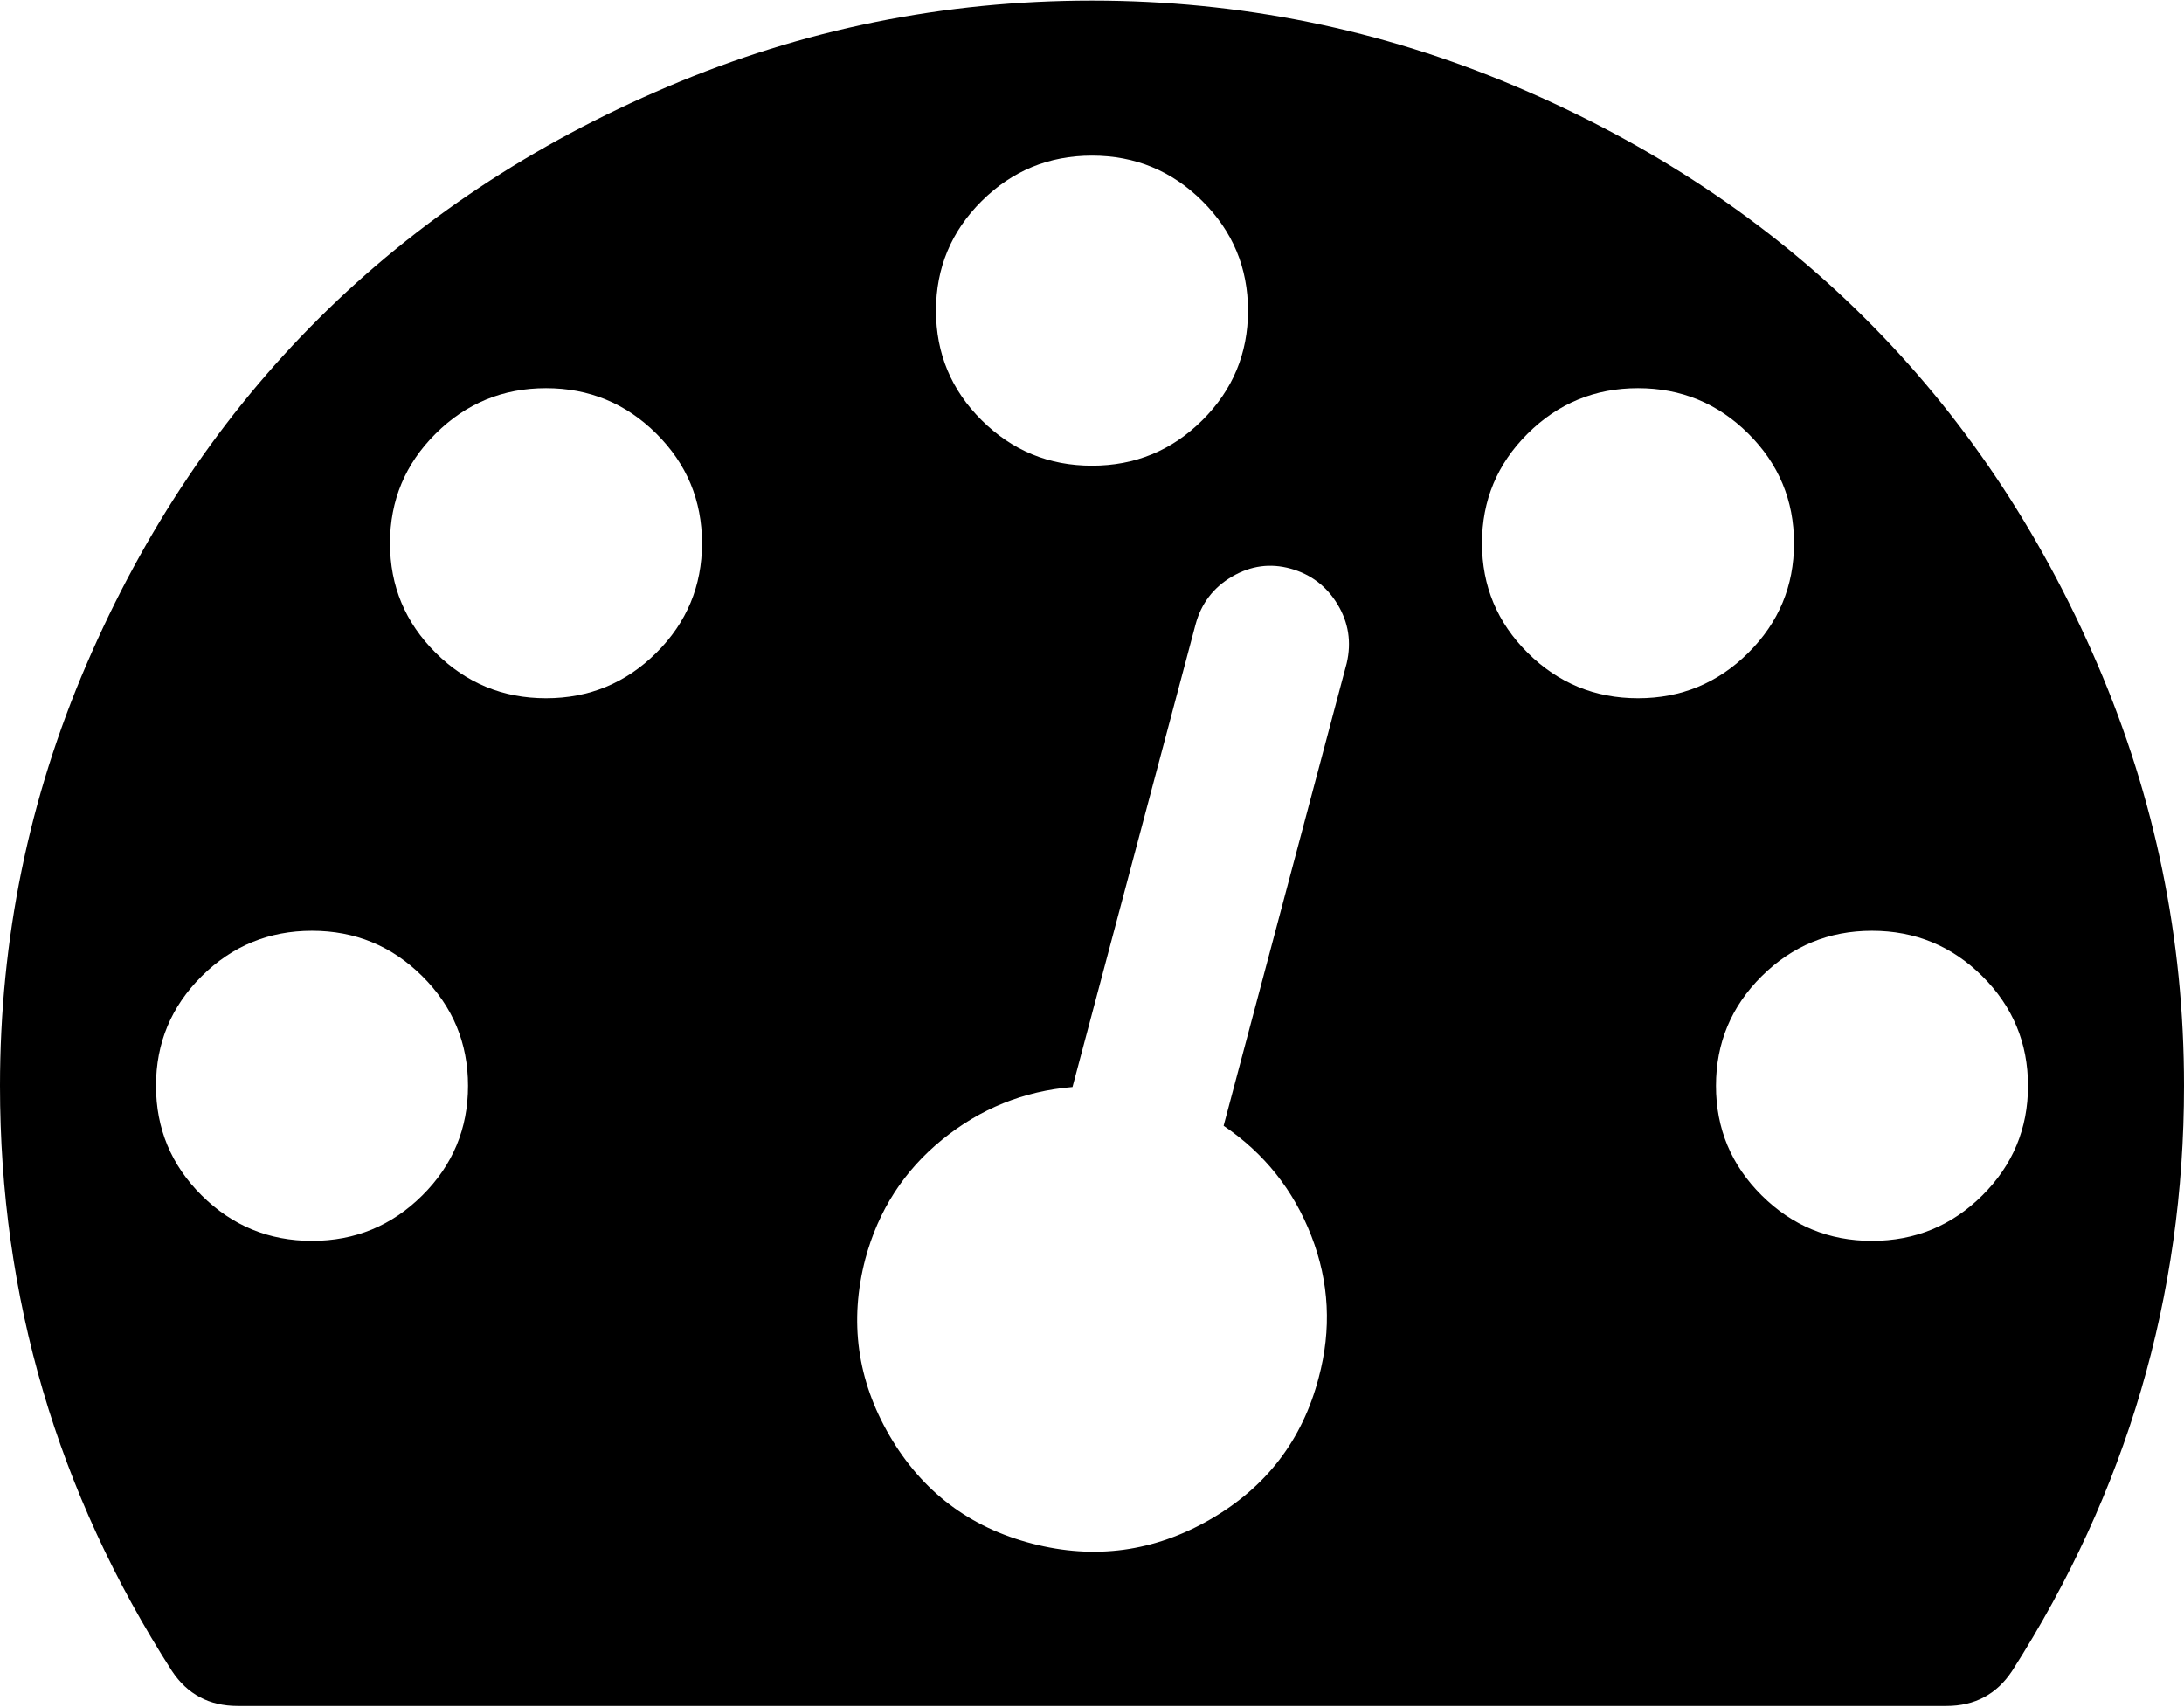
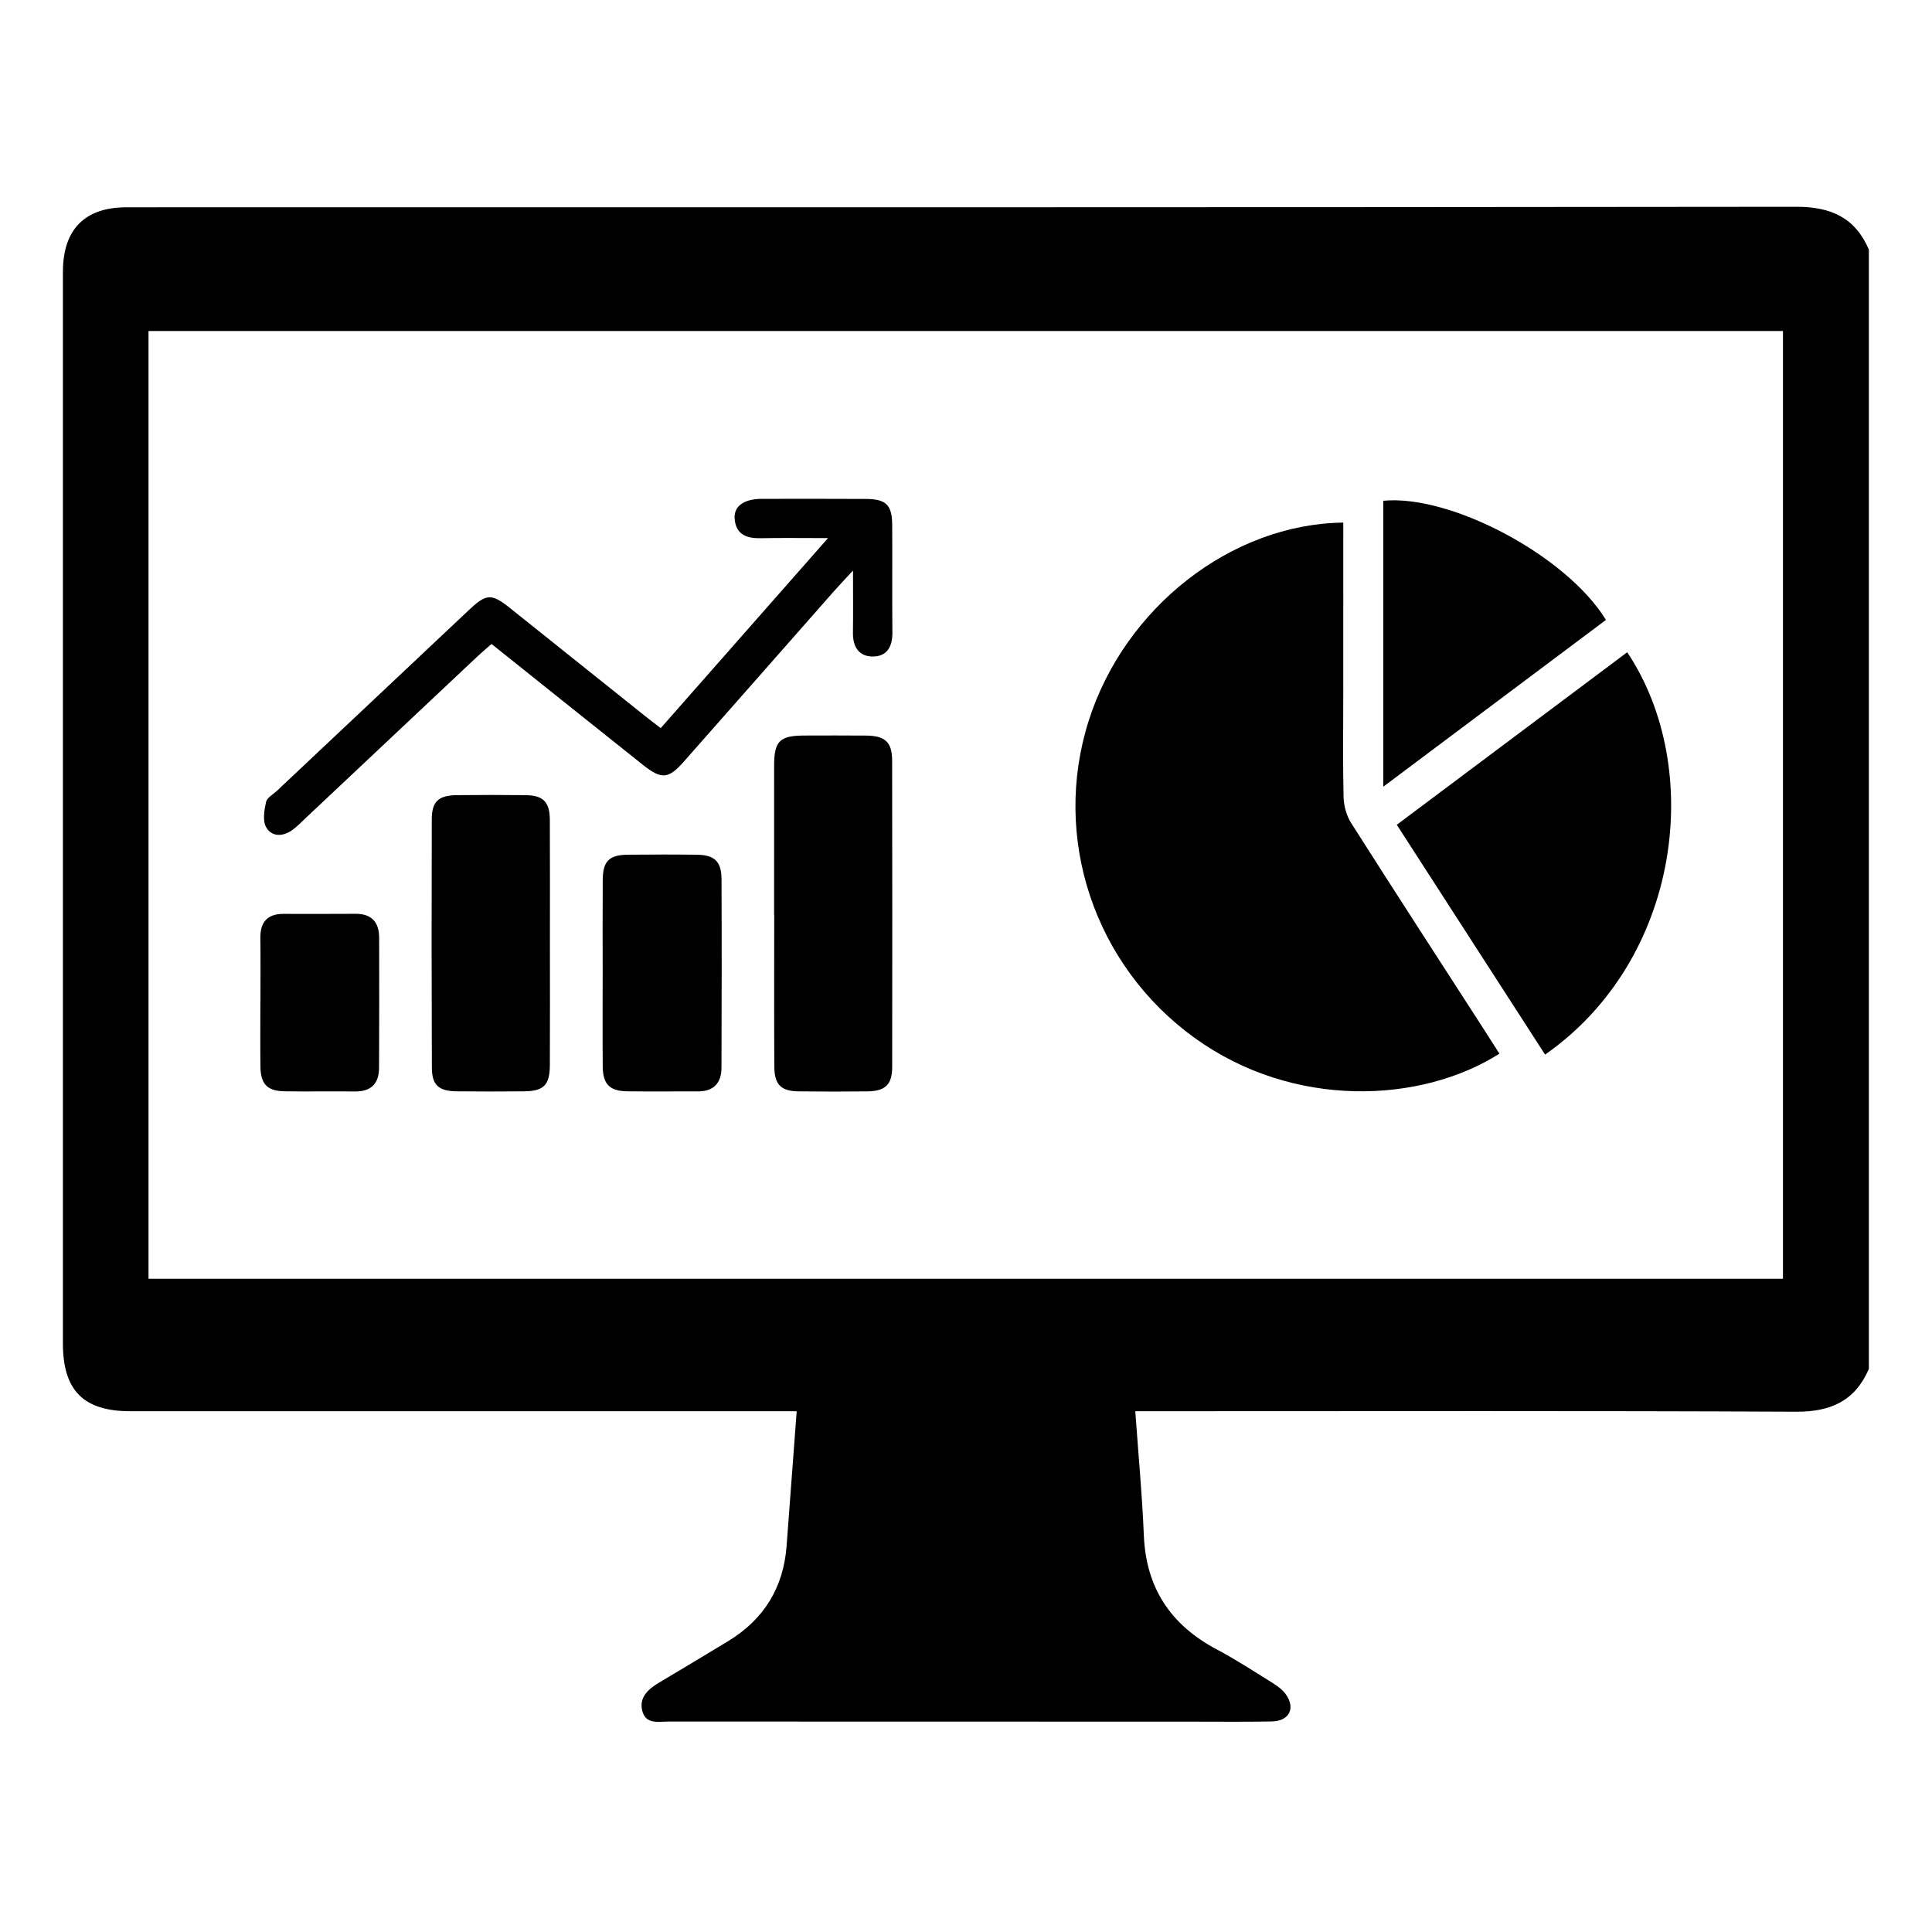
- <svg xmlns="http://www.w3.org/2000/svg" width="128" height="100">
-   <path d="M27.429 63.638c0-2.508-.893-4.65-2.679-6.424-1.786-1.775-3.94-2.662-6.464-2.662-2.524 0-4.679.887-6.465 2.662-1.785 1.774-2.678 3.916-2.678 6.424 0 2.508.893 4.65 2.678 6.424 1.786 1.775 3.94 2.662 6.465 2.662 2.524 0 4.678-.887 6.464-2.662 1.786-1.775 2.679-3.916 2.679-6.424zm13.714-31.801c0-2.508-.893-4.65-2.679-6.424-1.785-1.775-3.94-2.662-6.464-2.662-2.524 0-4.679.887-6.464 2.662-1.786 1.774-2.679 3.916-2.679 6.424 0 2.508.893 4.65 2.679 6.424 1.785 1.774 3.94 2.662 6.464 2.662 2.524 0 4.679-.888 6.464-2.662 1.786-1.775 2.679-3.916 2.679-6.424zM71.714 65.98l7.215-27.116c.285-1.23.107-2.378-.536-3.443-.643-1.064-1.56-1.762-2.75-2.094-1.19-.33-2.333-.177-3.429.462-1.095.639-1.81 1.573-2.143 2.804l-7.214 27.116c-2.857.237-5.405 1.266-7.643 3.088-2.238 1.822-3.738 4.152-4.5 6.992-.952 3.644-.476 7.098 1.429 10.364 1.905 3.265 4.69 5.37 8.357 6.317 3.667.947 7.143.474 10.429-1.42 3.285-1.892 5.404-4.66 6.357-8.305.762-2.84.619-5.607-.429-8.305-1.047-2.697-2.762-4.85-5.143-6.46zm47.143-2.342c0-2.508-.893-4.65-2.678-6.424-1.786-1.775-3.94-2.662-6.465-2.662-2.524 0-4.678.887-6.464 2.662-1.786 1.774-2.679 3.916-2.679 6.424 0 2.508.893 4.65 2.679 6.424 1.786 1.775 3.94 2.662 6.464 2.662 2.524 0 4.679-.887 6.465-2.662 1.785-1.775 2.678-3.916 2.678-6.424zm-45.714-45.43c0-2.509-.893-4.65-2.679-6.425C68.68 10.01 66.524 9.122 64 9.122c-2.524 0-4.679.887-6.464 2.661-1.786 1.775-2.679 3.916-2.679 6.425 0 2.508.893 4.65 2.679 6.424 1.785 1.774 3.94 2.662 6.464 2.662 2.524 0 4.679-.888 6.464-2.662 1.786-1.775 2.679-3.916 2.679-6.424zm32 13.629c0-2.508-.893-4.65-2.679-6.424-1.785-1.775-3.94-2.662-6.464-2.662-2.524 0-4.679.887-6.464 2.662-1.786 1.774-2.679 3.916-2.679 6.424 0 2.508.893 4.65 2.679 6.424 1.785 1.774 3.94 2.662 6.464 2.662 2.524 0 4.679-.888 6.464-2.662 1.786-1.775 2.679-3.916 2.679-6.424zM128 63.638c0 12.351-3.357 23.78-10.071 34.286-.905 1.372-2.19 2.058-3.858 2.058H13.93c-1.667 0-2.953-.686-3.858-2.058C3.357 87.465 0 76.037 0 63.638c0-8.613 1.69-16.847 5.071-24.703C8.452 31.08 13 24.312 18.714 18.634c5.715-5.68 12.524-10.199 20.429-13.559C47.048 1.715 55.333.035 64 .035c8.667 0 16.952 1.68 24.857 5.04 7.905 3.36 14.714 7.88 20.429 13.559 5.714 5.678 10.262 12.446 13.643 20.301 3.38 7.856 5.071 16.09 5.071 24.703z" />
+ <svg xmlns="http://www.w3.org/2000/svg" t="1577370773465" class="icon" viewBox="0 0 1024 1024" version="1.1" p-id="16779" width="32" height="32">
+   <path d="M951.973 748.241C841.084 747.713 730.19 747.981 619.3 747.981L601.726 747.981C603.324 770.535 605.364 792.137 606.262 813.789 607.417 841.674 620.505 861.277 644.878 874.205 654.762 879.447 664.19 885.565 673.695 891.489 676.548 893.264 679.562 895.304 681.472 897.964 686.819 905.411 683.325 912.234 674.076 912.406 659.752 912.669 645.42 912.512 631.092 912.51 538.892 912.505 446.689 912.503 354.486 912.451 349.07 912.447 342.237 914.14 340.408 906.759 338.64 899.626 343.572 895.272 349.225 891.887 361.508 884.535 373.822 877.234 386.041 869.779 404.907 858.273 415.247 841.474 416.911 819.404 418.666 796.131 420.401 772.857 422.263 747.986L410.184 747.986C296.49 747.985 182.793 747.99 69.098 747.981 44.254 747.979 33.344 737.001 33.342 712.02 33.338 536.046 33.334 320.114 33.347 144.141 33.349 121.631 44.886 109.869 67.038 109.868 362.022 109.847 657.008 109.954 951.99 109.597 970.328 109.576 983.246 115.262 990.534 132.288L990.534 725.553C983.211 742.537 970.315 748.327 951.973 748.241ZM945.005 175.453 78.713 175.453 78.713 677.778 945.005 677.778 945.005 175.453ZM138.033 530.792C138.033 519.608 138.147 508.421 137.996 497.239 137.883 488.847 141.583 484.378 150.174 484.376 162.912 484.374 175.653 484.44 188.392 484.343 197.016 484.277 200.933 488.821 200.957 497.011 201.026 520.001 201.013 542.989 200.909 565.979 200.871 574.241 196.764 578.574 188.198 578.492 175.771 578.369 163.339 578.589 150.912 578.419 141.671 578.29 138.145 574.641 138.035 565.276 137.898 553.784 138.001 542.286 138.001 530.792L138.033 530.792ZM319.429 514.903C319.434 498.73 319.352 482.554 319.464 466.383 319.535 456.373 322.88 453.094 332.942 453.008 345.073 452.905 357.206 452.866 369.335 453.021 378.709 453.141 382.379 456.565 382.422 465.994 382.574 499.272 382.499 532.553 382.403 565.832 382.381 574.06 378.289 578.518 369.734 578.472 357.29 578.404 344.847 578.584 332.407 578.416 323.138 578.288 319.526 574.615 319.459 565.288 319.333 548.494 319.423 531.697 319.429 514.903ZM291.466 499.91C291.468 521.378 291.535 542.847 291.44 564.316 291.393 575.137 288.271 578.316 277.707 578.429 265.884 578.556 254.057 578.541 242.232 578.427 232.515 578.335 228.931 575.21 228.895 565.783 228.731 521.913 228.712 478.039 228.85 434.169 228.88 424.731 232.481 421.556 242.18 421.449 254.315 421.314 266.452 421.316 278.587 421.453 287.92 421.556 291.376 425.038 291.427 434.569 291.541 456.348 291.462 478.127 291.466 499.91ZM851.189 328.565C811.918 357.983 773.101 387.058 733.189 416.957L733.189 265.417C768.919 261.963 830.299 294.486 851.189 328.565ZM410.291 485.019C410.291 458.558 410.267 432.098 410.302 405.641 410.319 392.776 413.301 389.875 426.363 389.847 437.261 389.821 448.158 389.769 459.054 389.873 469.142 389.972 472.834 393.376 472.851 403.096 472.94 457.262 472.957 511.428 472.877 565.59 472.864 574.87 469.192 578.337 459.717 578.451 447.579 578.599 435.434 578.593 423.294 578.447 413.968 578.337 410.452 574.888 410.401 565.332 410.257 538.561 410.351 511.789 410.351 485.019L410.291 485.019ZM350.201 385.916C379.395 352.755 408.289 319.934 438.867 285.201 425.359 285.201 414.314 285.029 403.275 285.263 395.817 285.418 390.089 283.405 389.384 275.055 388.812 268.29 394.294 264.423 403.781 264.406 422.151 264.374 440.523 264.355 458.895 264.449 469.676 264.503 472.826 267.597 472.883 278.285 472.985 297.275 472.811 316.267 472.983 335.259 473.051 342.627 470.192 347.951 462.638 347.968 455.158 347.987 451.979 342.762 452.079 335.382 452.217 325.204 452.114 315.02 452.114 302.399 447.582 307.317 444.501 310.538 441.557 313.878 415.208 343.773 388.913 373.717 362.529 403.581 354.217 412.991 350.653 413.269 340.636 405.3 314.087 384.183 287.621 362.965 260.546 341.326 257.992 343.568 255.452 345.667 253.055 347.919 222.66 376.5 192.288 405.106 161.903 433.695 159.637 435.826 157.468 438.117 154.958 439.919 149.959 443.506 144.053 443.669 141.067 438.443 139.113 435.026 140.063 429.431 140.998 425.088 141.49 422.806 144.715 421.09 146.754 419.168 180.75 387.146 214.747 355.123 248.759 323.12 257.806 314.609 260.543 314.489 270.266 322.25 294.11 341.278 317.918 360.35 341.751 379.39 344.405 381.512 347.129 383.548 350.201 385.916ZM818.927 558.956C792.834 518.518 766.756 478.101 740.33 437.147 781.422 406.381 821.931 376.054 862.468 345.702 903.609 407.373 890.86 508.701 818.927 558.956ZM711.962 276.986C711.962 307.281 711.966 336.81 711.96 366.337 711.959 385.015 711.684 403.698 712.117 422.363 712.226 427.016 713.617 432.246 716.094 436.145 739.282 472.639 762.832 508.897 786.272 545.23 789.114 549.632 791.916 554.061 794.726 558.465 753.101 584.896 685.497 587.915 633.13 550.085 579.918 511.647 557.331 443.888 577.058 381.94 596.144 322.015 652.556 277.741 711.962 276.986Z" p-id="16780" />
</svg>
